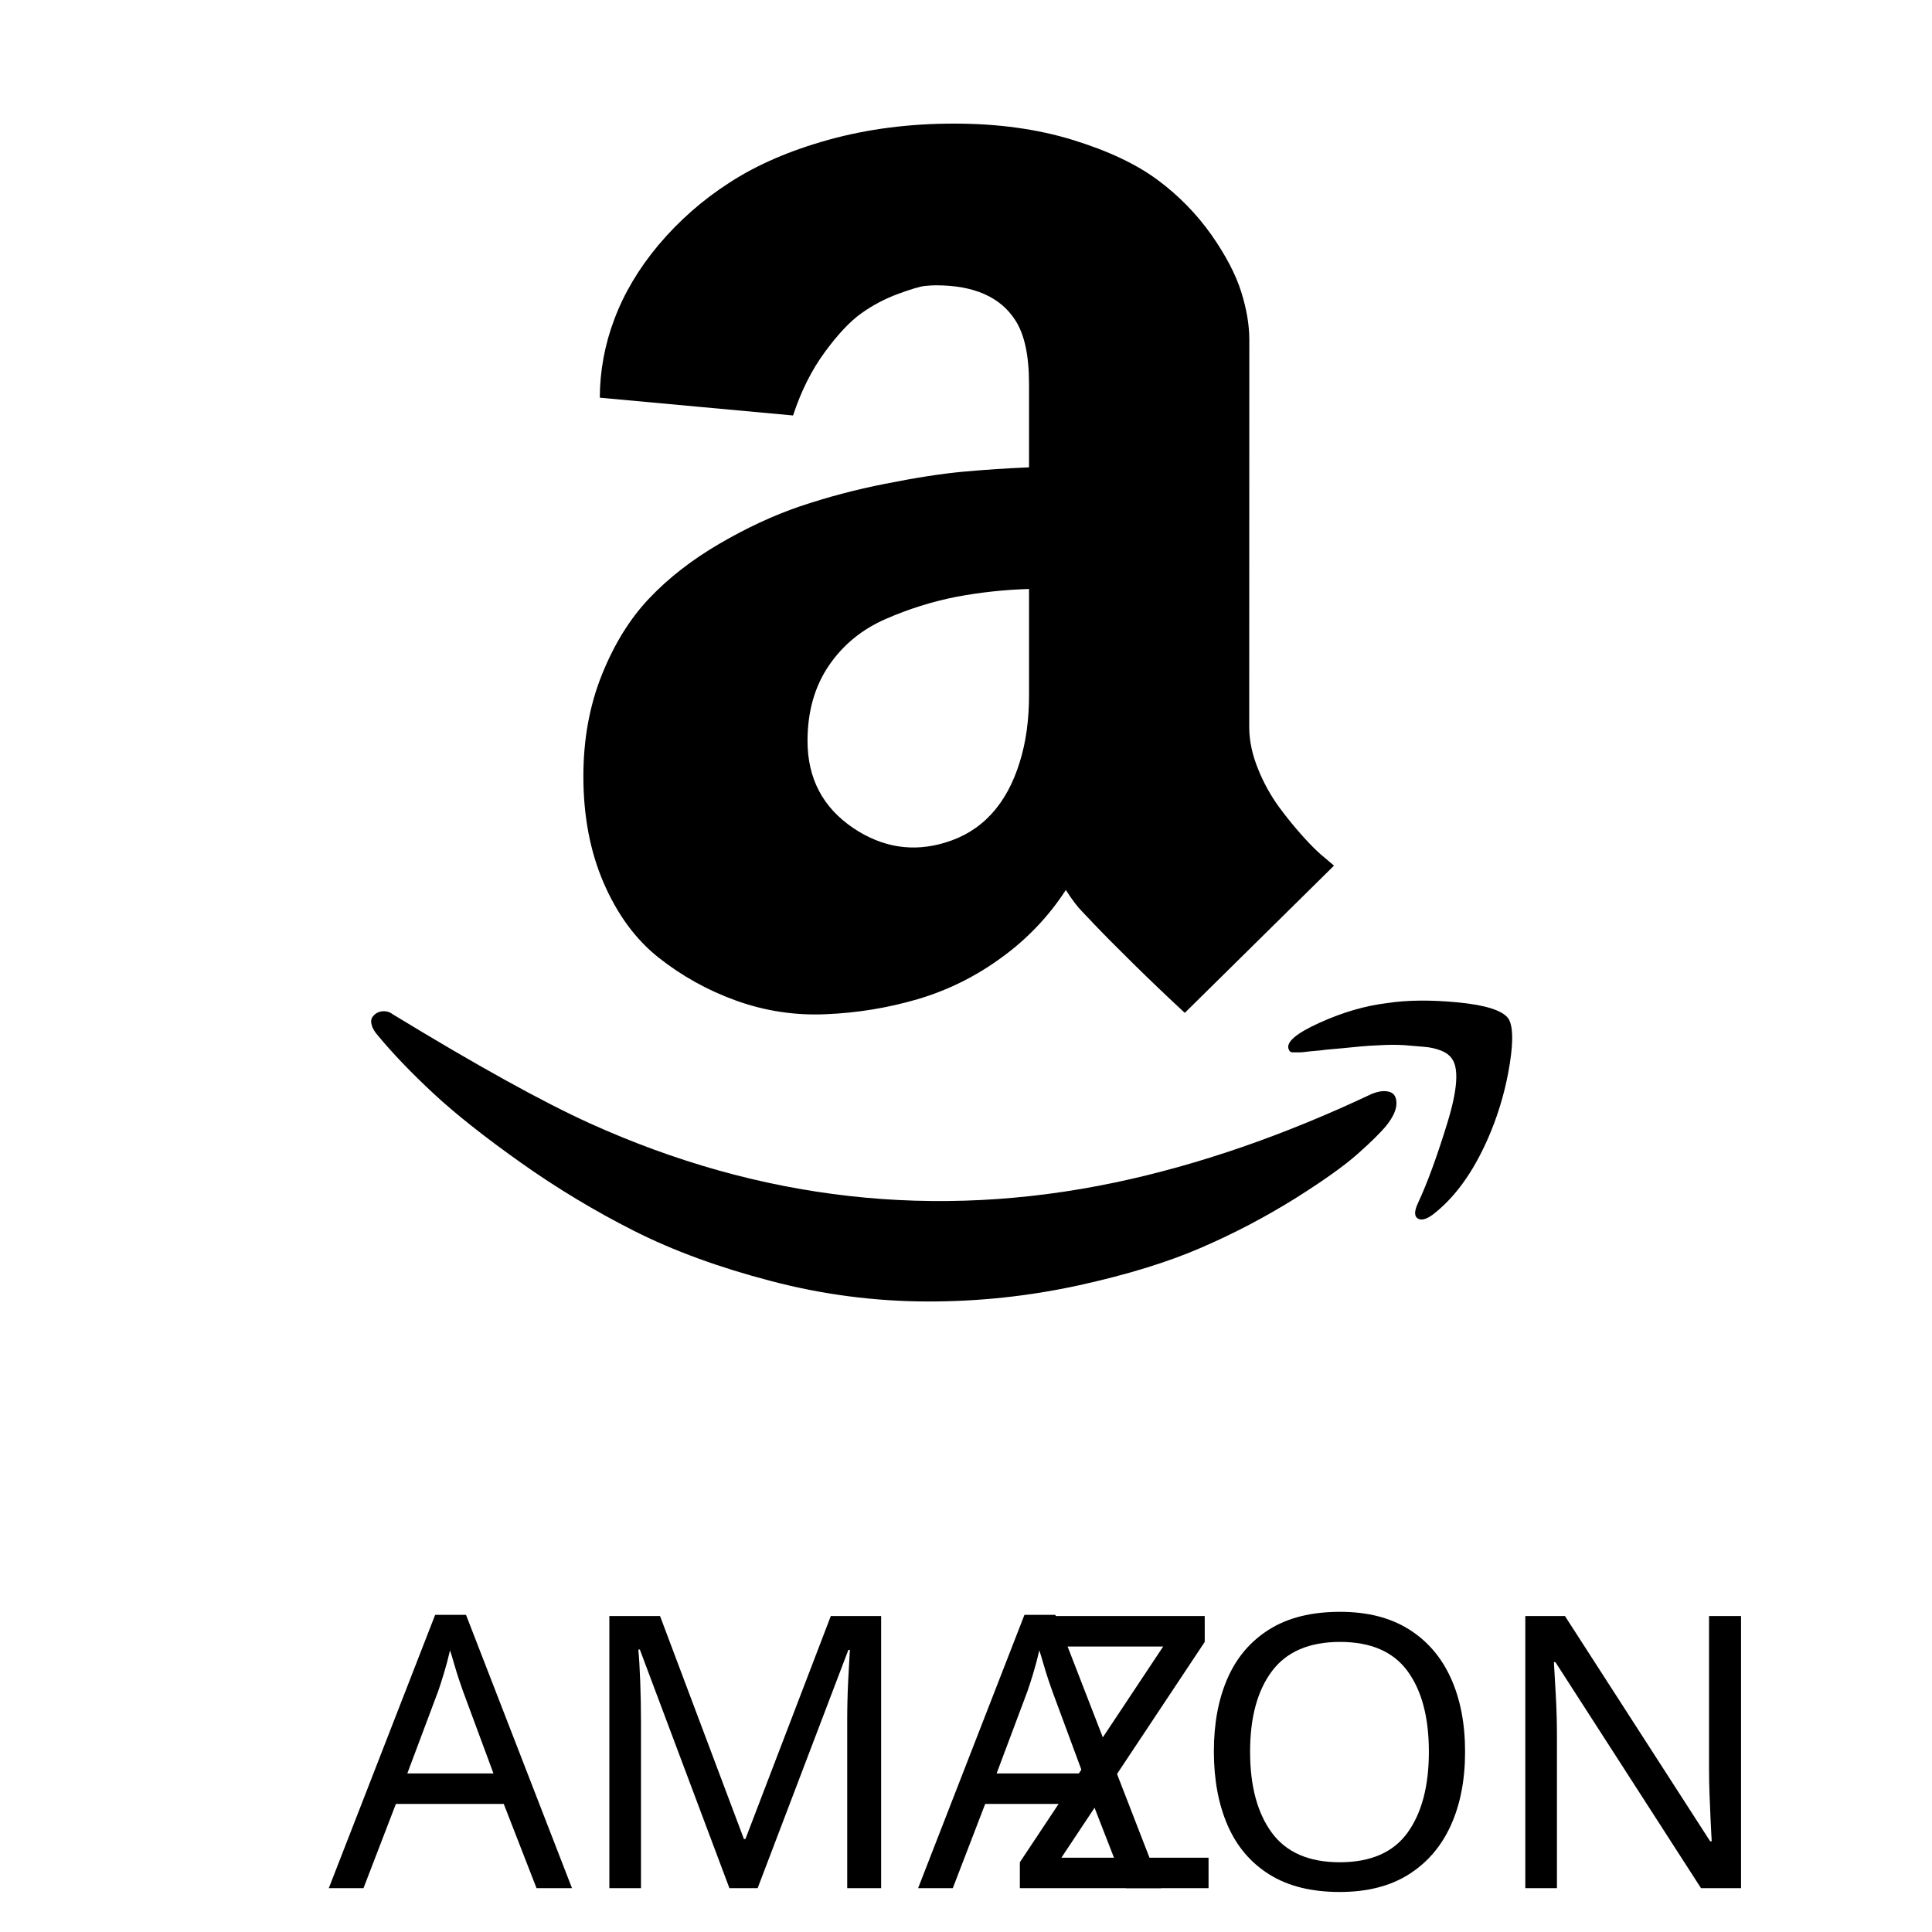
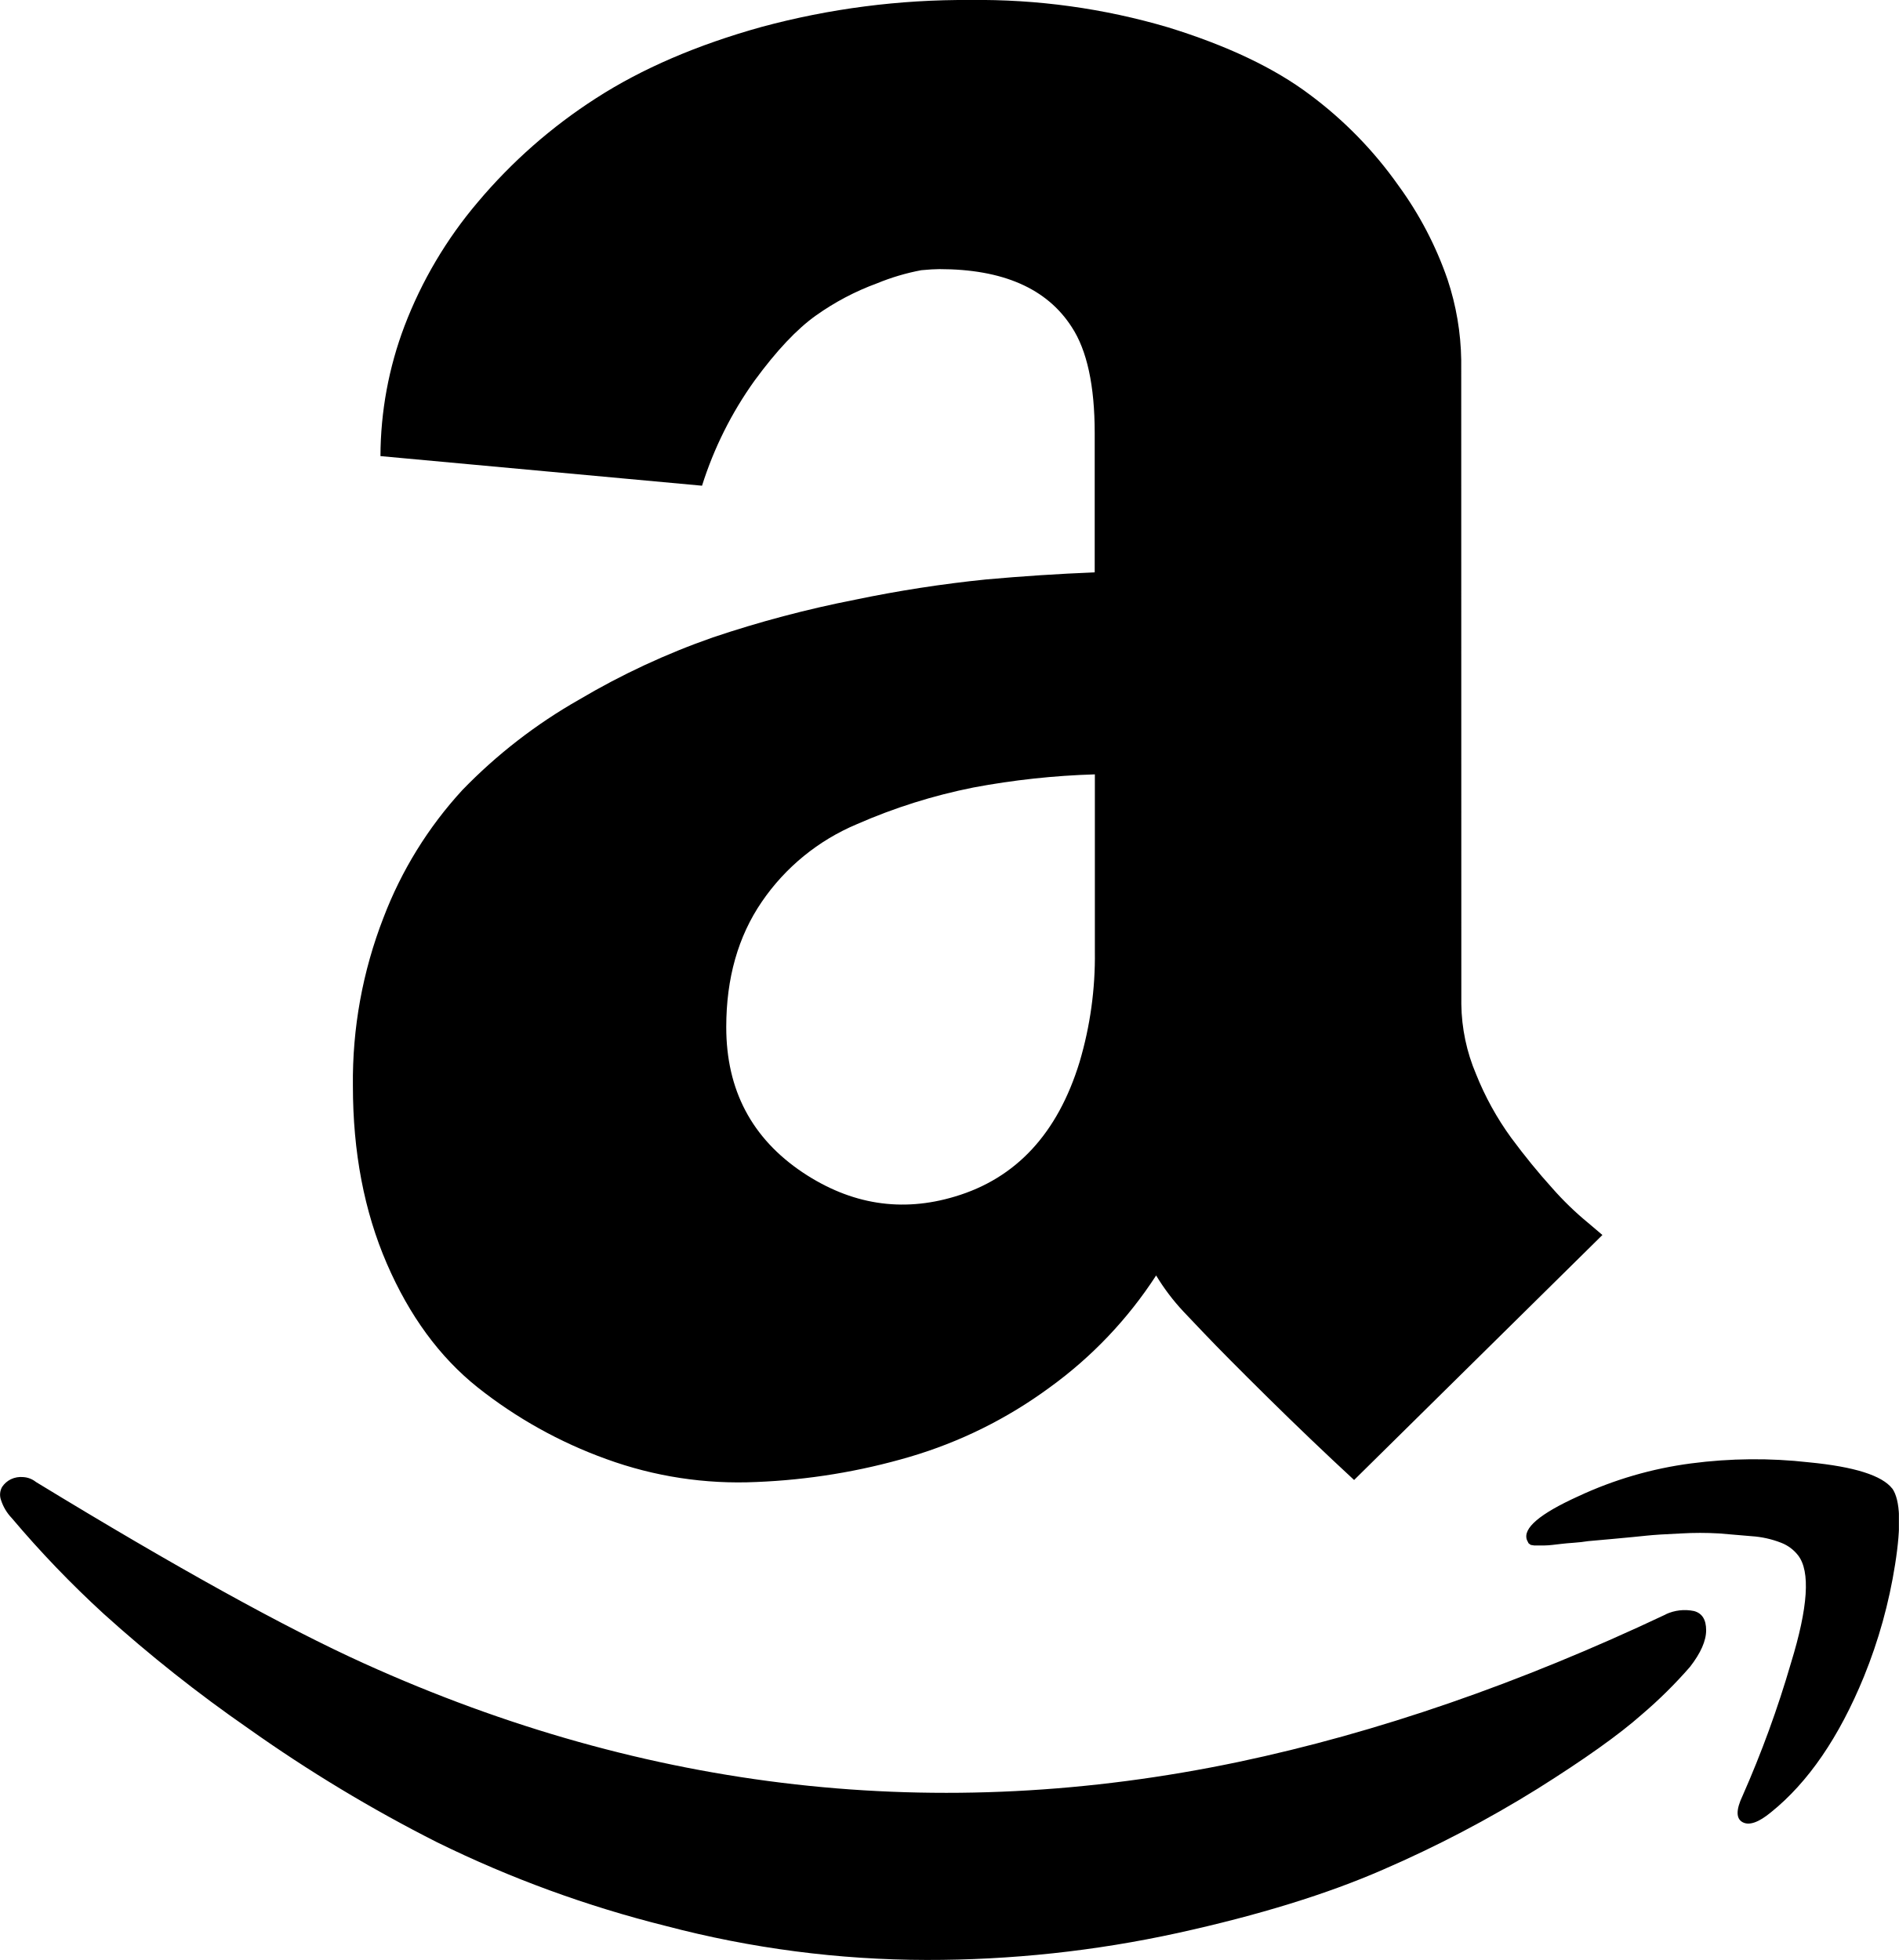
- <svg xmlns="http://www.w3.org/2000/svg" viewBox="0 0 1792 1792">
+ <svg xmlns="http://www.w3.org/2000/svg" viewBox="0 0 352.77 364.15">
  <defs>
-     <style>.cls-1{fill:none;}.cls-2{clip-path:url(#clip-path);}.cls-3{clip-path:url(#clip-path-2);}.cls-4{font-size:353.56px;font-family:Dosis-Medium, Dosis;}.cls-5{letter-spacing:-0.01em;}</style>
-     <clipPath id="clip-path">
-       <rect class="cls-1" x="344.3" y="114.64" width="1058.4" height="1092.53" />
+     <style>.cls-1{fill:none;}.cls-2{clip-path:url(#clip-path);}.cls-3{clip-path:url(#clip-path-2);}</style>
+     <clipPath id="clip-path" transform="translate(0)">
+       <rect class="cls-1" width="352.77" height="364.15" />
    </clipPath>
-     <clipPath id="clip-path-2">
-       <rect class="cls-1" x="344.3" y="114.64" width="1058.39" height="1092.53" />
+     <clipPath id="clip-path-2" transform="translate(0)">
+       <rect class="cls-1" width="352.77" height="364.15" />
    </clipPath>
  </defs>
-   <g id="Logo">
-     <g id="amazon">
-       <g class="cls-2">
-         <g class="cls-3">
-           <path d="M1272.7,1014.51q9.15-3.66,15.85-1.83t6.71,10.67q0,8.84-9.15,20.42-7.93,9.76-26.83,26.52t-58.22,41.46a657,657,0,0,1-86,45.12q-46.64,20.42-114.62,35.36a650.09,650.09,0,0,1-139.92,14.94,573.53,573.53,0,0,1-145.1-18.9q-72.55-18.9-127.42-46.64a825.34,825.34,0,0,1-105.17-63.41q-50.3-35.67-80.78-64t-51.21-53.35q-4.88-5.49-6.1-10.06t.61-7.32a12.42,12.42,0,0,1,4.88-4.27,13.15,13.15,0,0,1,7-1.22,12.5,12.5,0,0,1,7,2.74q117.06,71.33,182.9,101.21,237.16,107.3,487.13,54.87,115.84-24.39,238.38-82.31m126.2-70.11q6.71,9.76,1.52,42.37a281.8,281.8,0,0,1-17.38,62.49q-20.73,50.6-51.82,75.6-10.36,8.54-15.85,5.49t0-14.63q12.8-27.44,27.13-74.08t4-60.05q-3-4.27-9.45-7a55,55,0,0,0-16.46-3.66q-10.06-.91-18-1.52a183.69,183.69,0,0,0-21.34,0q-13.41.61-19.2,1.22t-18.9,1.83q-13.11,1.22-13.72,1.22-3.66.61-7.93.91t-6.71.61q-2.44.3-5.18.61a41.34,41.34,0,0,1-4.27.3h-6.1l-1.83-.3-1.22-.91-.91-1.83q-3.66-9.76,28.65-24.39t62.8-18.29q28-4.27,65.84-.61t46.34,14.63M1158.7,674.32q0,18.9,8.23,39a162.73,162.73,0,0,0,19.51,35.36q11.28,15.24,22.86,28t20.12,19.51l7.93,6.71-138.4,136.57q-24.39-22.56-48.16-46t-35.36-35.67l-11.58-12.19q-6.71-6.71-15.24-20.12A234.27,234.27,0,0,1,929.16,888a251,251,0,0,1-77.73,38.71,353.5,353.5,0,0,1-85.35,14,215.23,215.23,0,0,1-83.83-12.8A254,254,0,0,1,610.6,888q-31.7-25.3-50.6-68.89T541.1,720q0-51.21,17.07-93.89t43.9-71q26.83-28.35,64.93-50.6t74.68-34.75a623.33,623.33,0,0,1,79.26-21q42.68-8.54,72.86-11.28t60.66-4V356.07q0-39.63-12.8-59.14-20.73-32.31-73.77-32.31-3.66,0-10.06.61t-24.69,7.32a144.32,144.32,0,0,0-34.14,18q-15.85,11.28-34.14,36.28t-29.26,58.53L556.34,368.87a206.27,206.27,0,0,1,13.41-72.55q13.41-36,40.85-68.89a292.87,292.87,0,0,1,65.84-57.92q38.41-25,92.37-39.93T885,114.64q61,0,110.35,15.24t79,37.49a223.75,223.75,0,0,1,49.38,50.6q19.81,28.35,27.44,52.43t7.62,44.81ZM749,687.12q0,52.43,42.68,81.09,40.24,26.83,84.74,13.41,51.21-15.24,69.5-75,8.54-27.44,8.54-61.58V546.29a436.75,436.75,0,0,0-67.67,7.32A314,314,0,0,0,821.85,574q-33.23,14.33-53,43.29T749,687.12" />
+   <g id="Layer_2" data-name="Layer 2">
+     <g id="Logo">
+       <g id="amazon">
+         <g class="cls-2">
+           <g class="cls-3">
+             <path d="M309.44,299.93a8.35,8.35,0,0,1,5.28-.61q2.24.61,2.24,3.56t-3,6.81a84.51,84.51,0,0,1-8.94,8.84q-6.3,5.59-19.41,13.82a219,219,0,0,1-28.65,15q-15.55,6.81-38.2,11.79a216.68,216.68,0,0,1-46.64,5,191.16,191.16,0,0,1-48.36-6.3A213.47,213.47,0,0,1,81.24,342.3a275.09,275.09,0,0,1-35.05-21.13,267.1,267.1,0,0,1-26.93-21.34A192.78,192.78,0,0,1,2.19,282.05a8.69,8.69,0,0,1-2-3.35,2.92,2.92,0,0,1,.2-2.44A4.14,4.14,0,0,1,2,274.84a4.38,4.38,0,0,1,2.34-.41,4.17,4.17,0,0,1,2.34.91q39,23.78,61,33.73,79,35.76,162.36,18.29,38.61-8.13,79.45-27.43m42.06-23.37q2.24,3.25.51,14.12a93.93,93.93,0,0,1-5.79,20.83q-6.91,16.87-17.27,25.2-3.45,2.84-5.28,1.83t0-4.88a197.92,197.92,0,0,0,9-24.69q4.78-15.55,1.32-20a7.26,7.26,0,0,0-3.15-2.34,18.32,18.32,0,0,0-5.49-1.22q-3.35-.3-6-.51a61.23,61.23,0,0,0-7.11,0q-4.47.2-6.4.41t-6.3.61q-4.37.41-4.57.41-1.22.2-2.64.3t-2.24.2l-1.73.2a13.78,13.78,0,0,1-1.42.1h-2l-.61-.1-.41-.3-.3-.61q-1.22-3.25,9.55-8.13a71.44,71.44,0,0,1,20.93-6.1,90,90,0,0,1,21.95-.2q12.6,1.22,15.44,4.88m-80.06-90a34.25,34.25,0,0,0,2.74,13,54.24,54.24,0,0,0,6.5,11.79q3.76,5.08,7.62,9.35a57.39,57.39,0,0,0,6.71,6.5l2.64,2.24-46.13,45.52q-8.13-7.52-16.05-15.34t-11.79-11.89l-3.86-4.06a40.4,40.4,0,0,1-5.08-6.71,78.08,78.08,0,0,1-19.81,20.83A83.66,83.66,0,0,1,169,270.67a117.82,117.82,0,0,1-28.45,4.67,71.74,71.74,0,0,1-27.94-4.27,84.66,84.66,0,0,1-23.88-13.31q-10.57-8.43-16.87-23t-6.3-33a83.53,83.53,0,0,1,5.69-31.29,73.93,73.93,0,0,1,14.63-23.67A96.57,96.57,0,0,1,107.56,130a138.09,138.09,0,0,1,24.89-11.58,207.76,207.76,0,0,1,26.42-7,235.91,235.91,0,0,1,24.28-3.76q10.06-.91,20.22-1.32V80.47q0-13.21-4.27-19.71Q192.19,50,174.51,50q-1.22,0-3.35.2a42,42,0,0,0-8.23,2.44,48.1,48.1,0,0,0-11.38,6q-5.28,3.76-11.38,12.09a69.23,69.23,0,0,0-9.75,19.51L70.68,84.74a68.75,68.75,0,0,1,4.47-24.18,79,79,0,0,1,13.61-23,97.62,97.62,0,0,1,21.95-19.3Q123.51,10,141.49,5A144.6,144.6,0,0,1,180.2,0,124.44,124.44,0,0,1,217,5.08q16.46,5.08,26.32,12.5a74.58,74.58,0,0,1,16.46,16.87,66.08,66.08,0,0,1,9.14,17.48,49.7,49.7,0,0,1,2.54,14.94Zm-136.56,4.27q0,17.48,14.22,27,13.41,8.94,28.25,4.47,17.07-5.08,23.17-25a69,69,0,0,0,2.84-20.52V143.87a145.57,145.57,0,0,0-22.56,2.44,104.65,104.65,0,0,0-21.64,6.81,40.24,40.24,0,0,0-17.68,14.43q-6.6,9.65-6.6,23.27" transform="translate(0)" />
+           </g>
        </g>
      </g>
    </g>
  </g>
-   <g id="Name">
-     <text class="cls-4" transform="translate(304.97 1751.35)">AMA<tspan class="cls-5" x="627.55" y="0">Z</tspan>
-       <tspan x="799.38" y="0">ON</tspan>
-     </text>
-   </g>
</svg>
